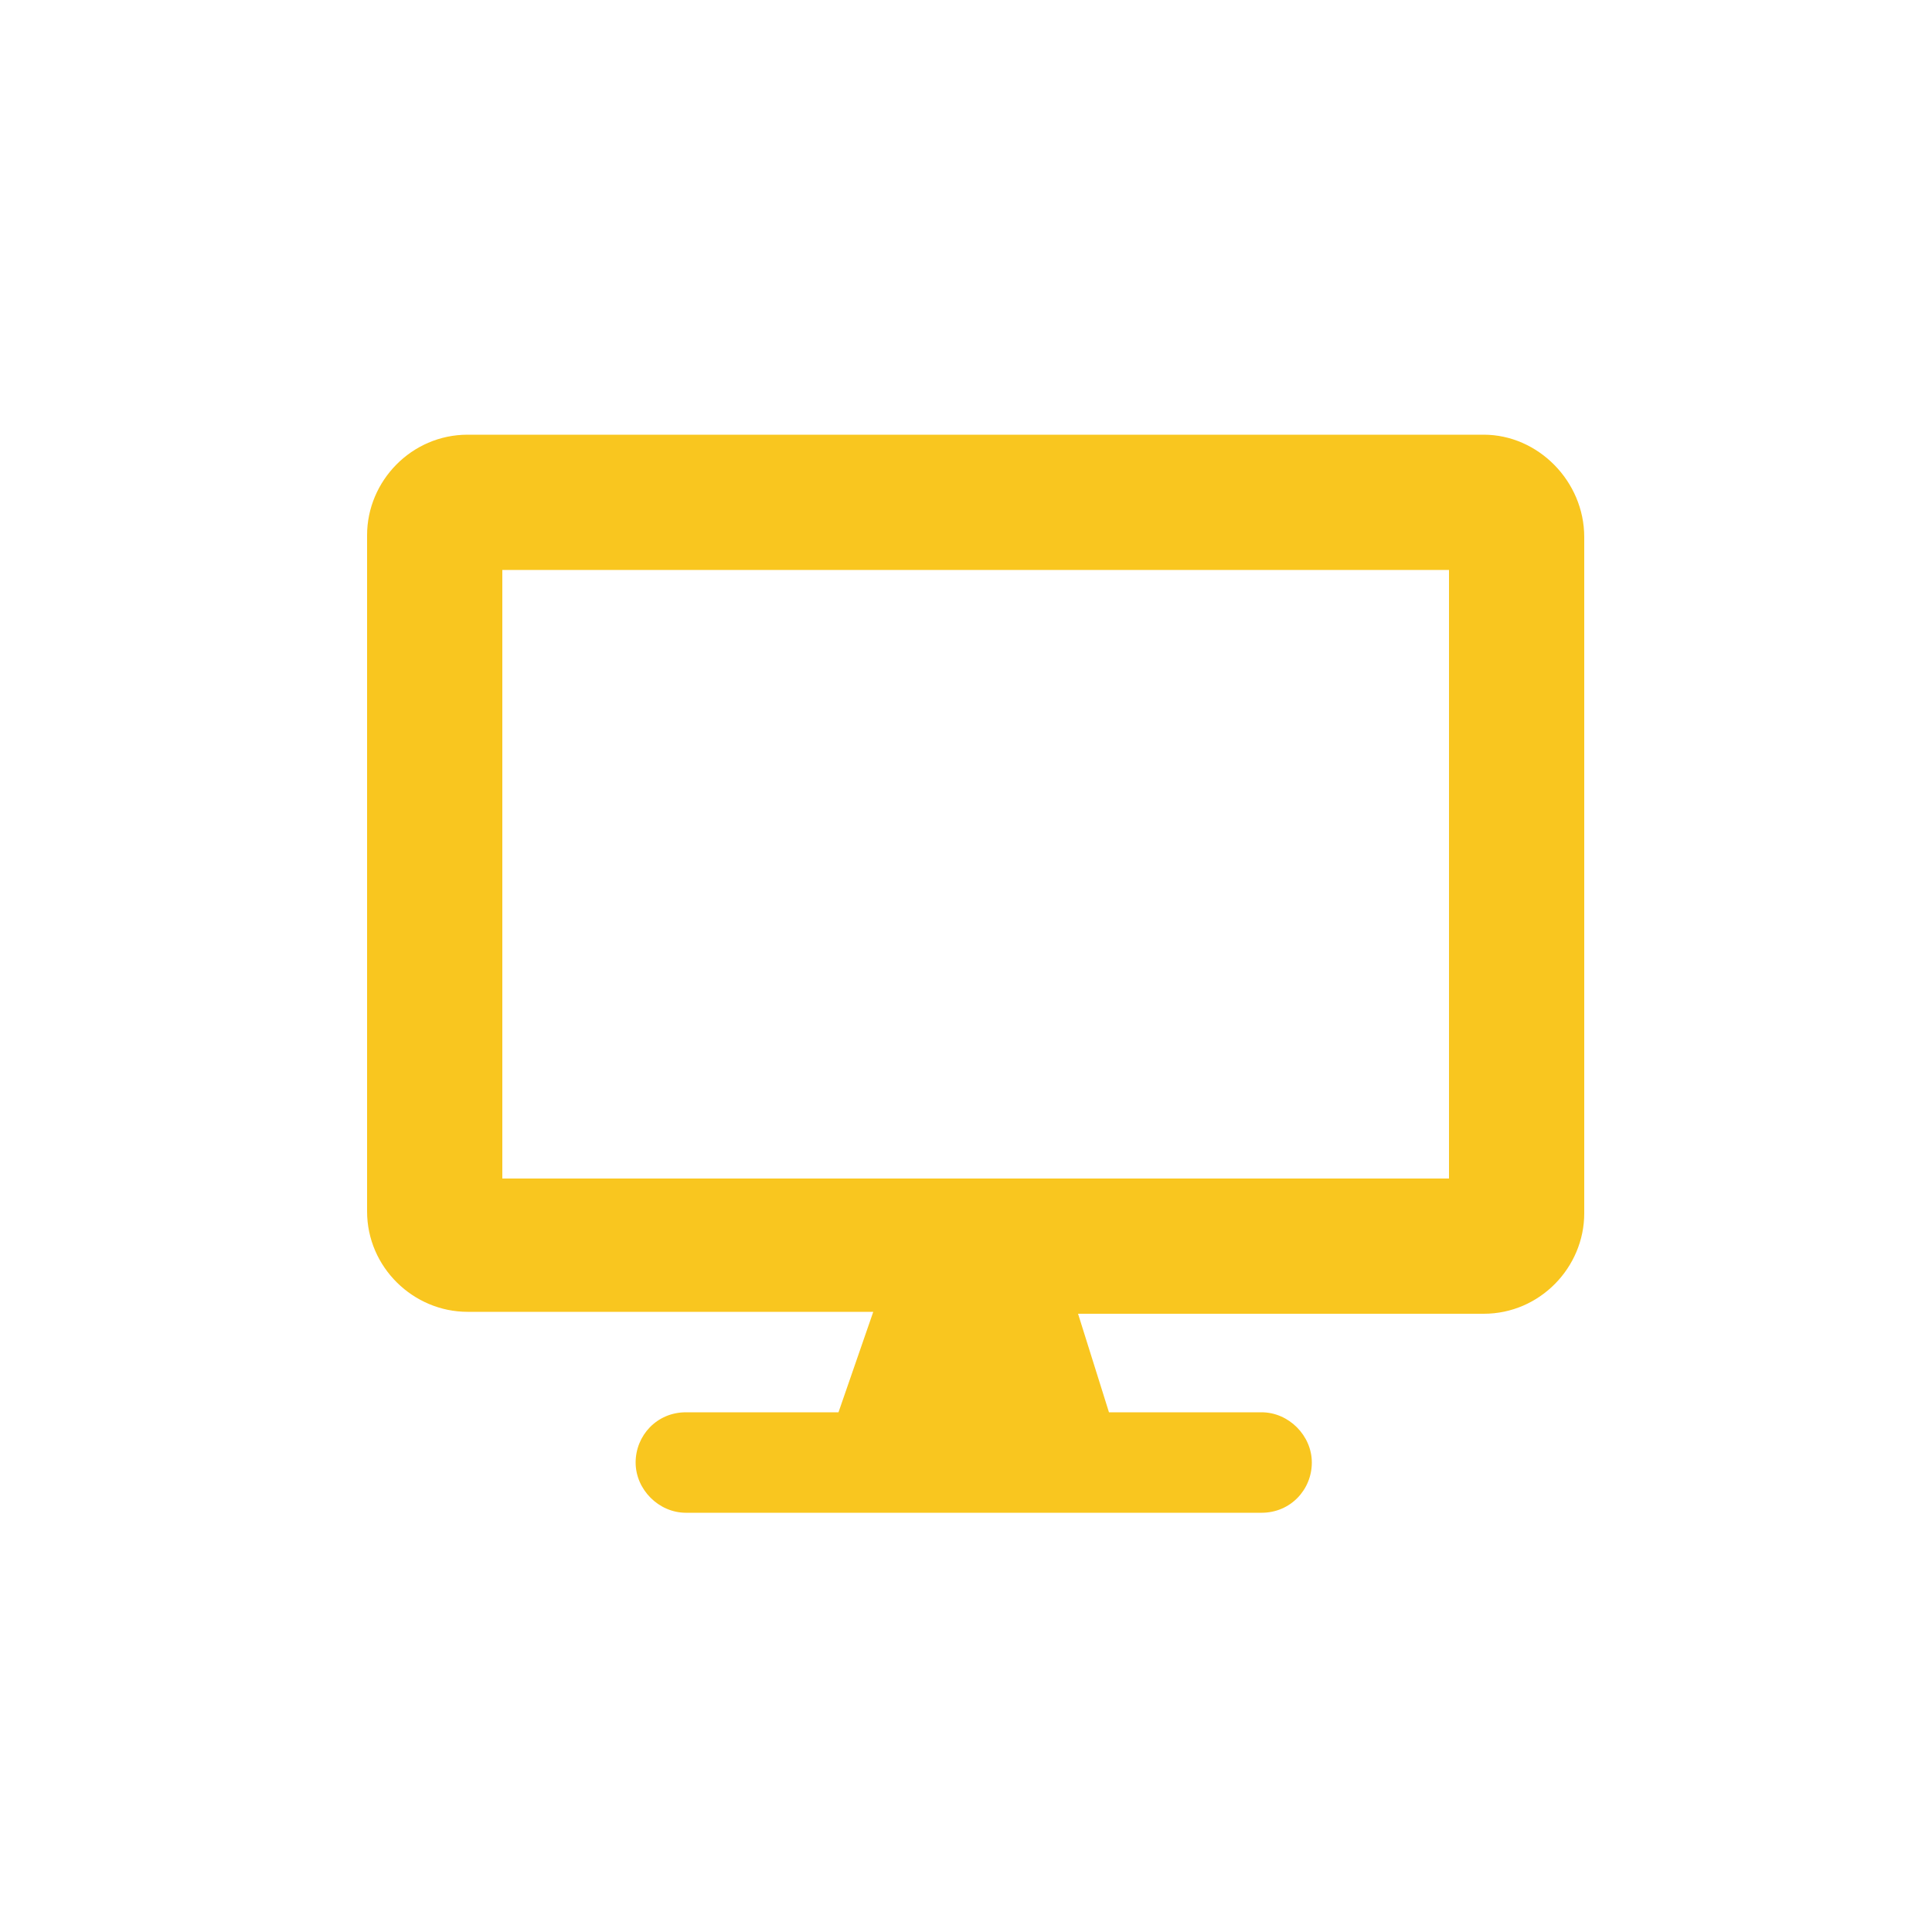
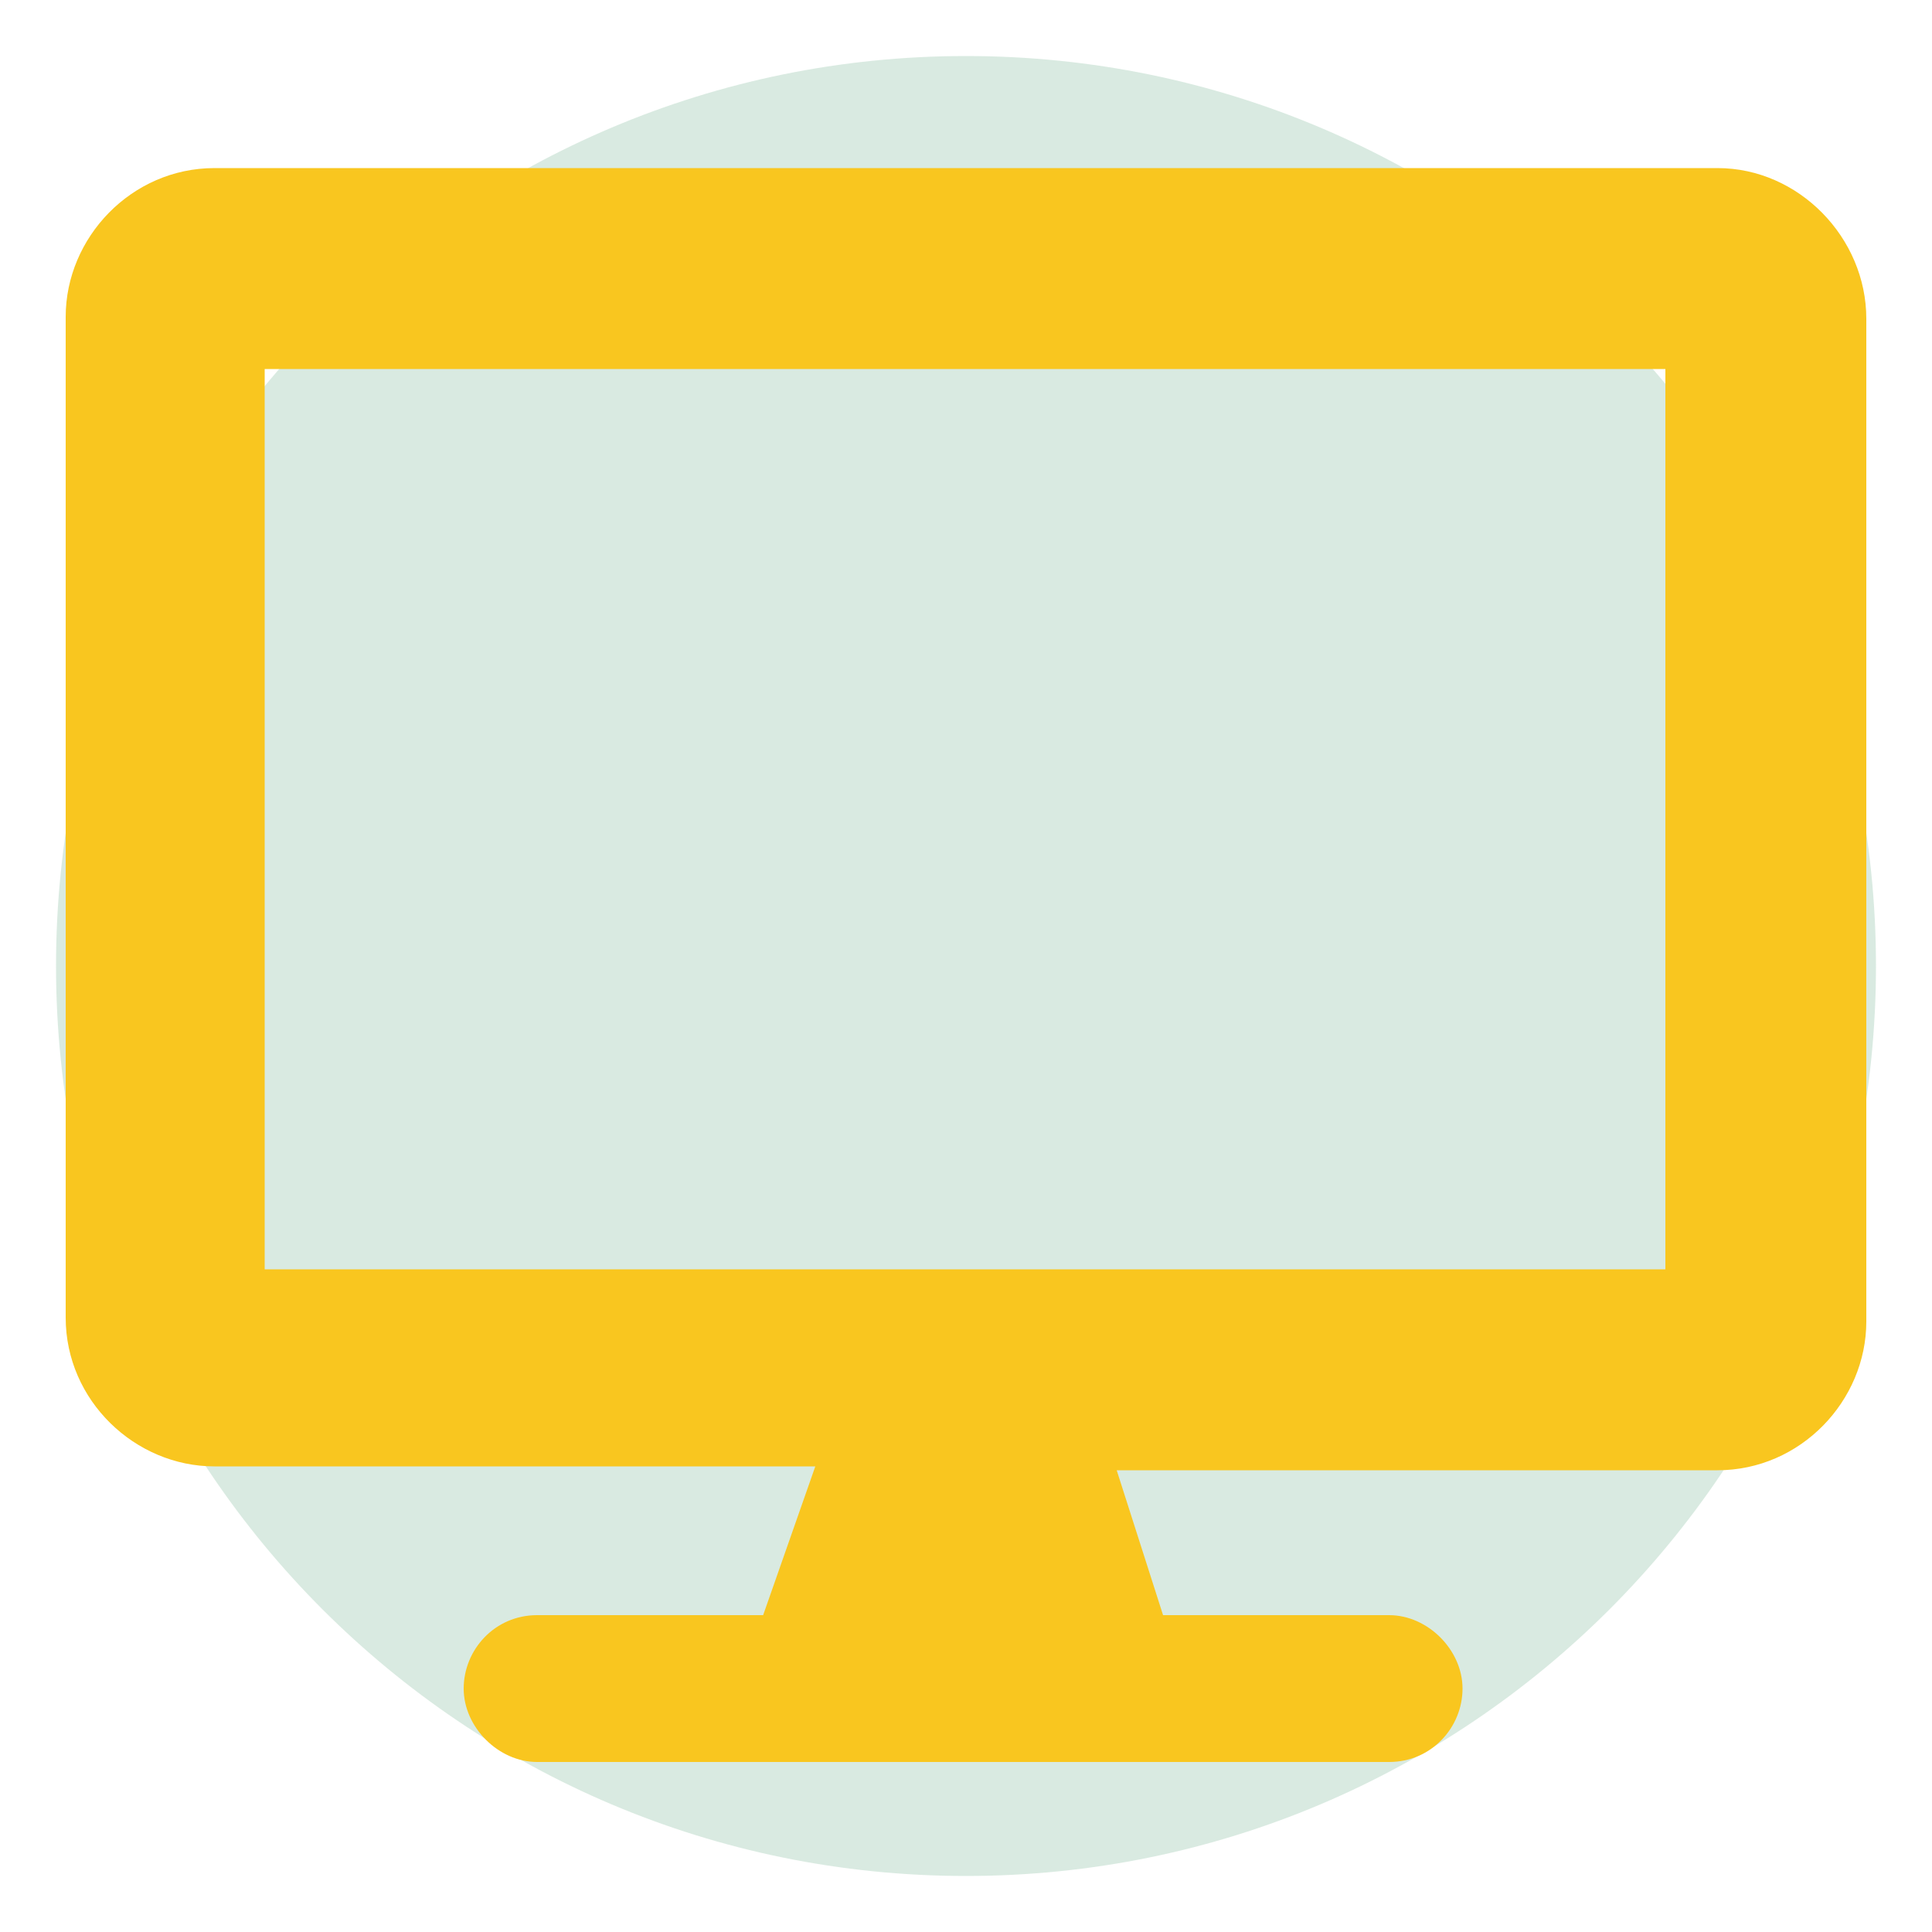
<svg xmlns="http://www.w3.org/2000/svg" version="1.1" id="Capa_1" x="0px" y="0px" viewBox="0 0 100 100" style="enable-background:new 0 0 100 100;" xml:space="preserve">
  <style type="text/css">
- 	.st0{fill:#F9C61F;}
+ 	.st0{opacity:0.15;fill:#007433;}
+ 	.st1{fill:#F9C61F;}
</style>
-   <path class="st0" d="M76.8,22.5H24.2c-2.9,0-5.2,2.4-5.2,5.2v35c0,2.9,2.4,5.2,5.2,5.2h21l-1.8,5.2h-7.9c-1.5,0-2.6,1.2-2.6,2.6  s1.2,2.6,2.6,2.6h29.8c1.5,0,2.6-1.2,2.6-2.6s-1.2-2.6-2.6-2.6h-7.9L55.8,68h21c2.9,0,5.2-2.4,5.2-5.2v-35  C82,24.9,79.6,22.5,76.8,22.5z M75,61H26V29.5h49V61z" />
+   <circle class="st0" cx="50" cy="50" r="47.1" />
+   <path class="st1" d="M88.9,8.7H11.1c-4.3,0-7.7,3.6-7.7,7.7v51.8c0,4.3,3.6,7.7,7.7,7.7h31.1l-2.7,7.7H27.8c-2.2,0-3.8,1.8-3.8,3.8  s1.8,3.8,3.8,3.8h44.1c2.2,0,3.8-1.8,3.8-3.8s-1.8-3.8-3.8-3.8H60.2l-2.4-7.5h31.1c4.3,0,7.7-3.6,7.7-7.7V16.5  C96.6,12.3,93.1,8.7,88.9,8.7z M86.3,65.7H13.7V19.1h72.5V65.7z" />
</svg>
